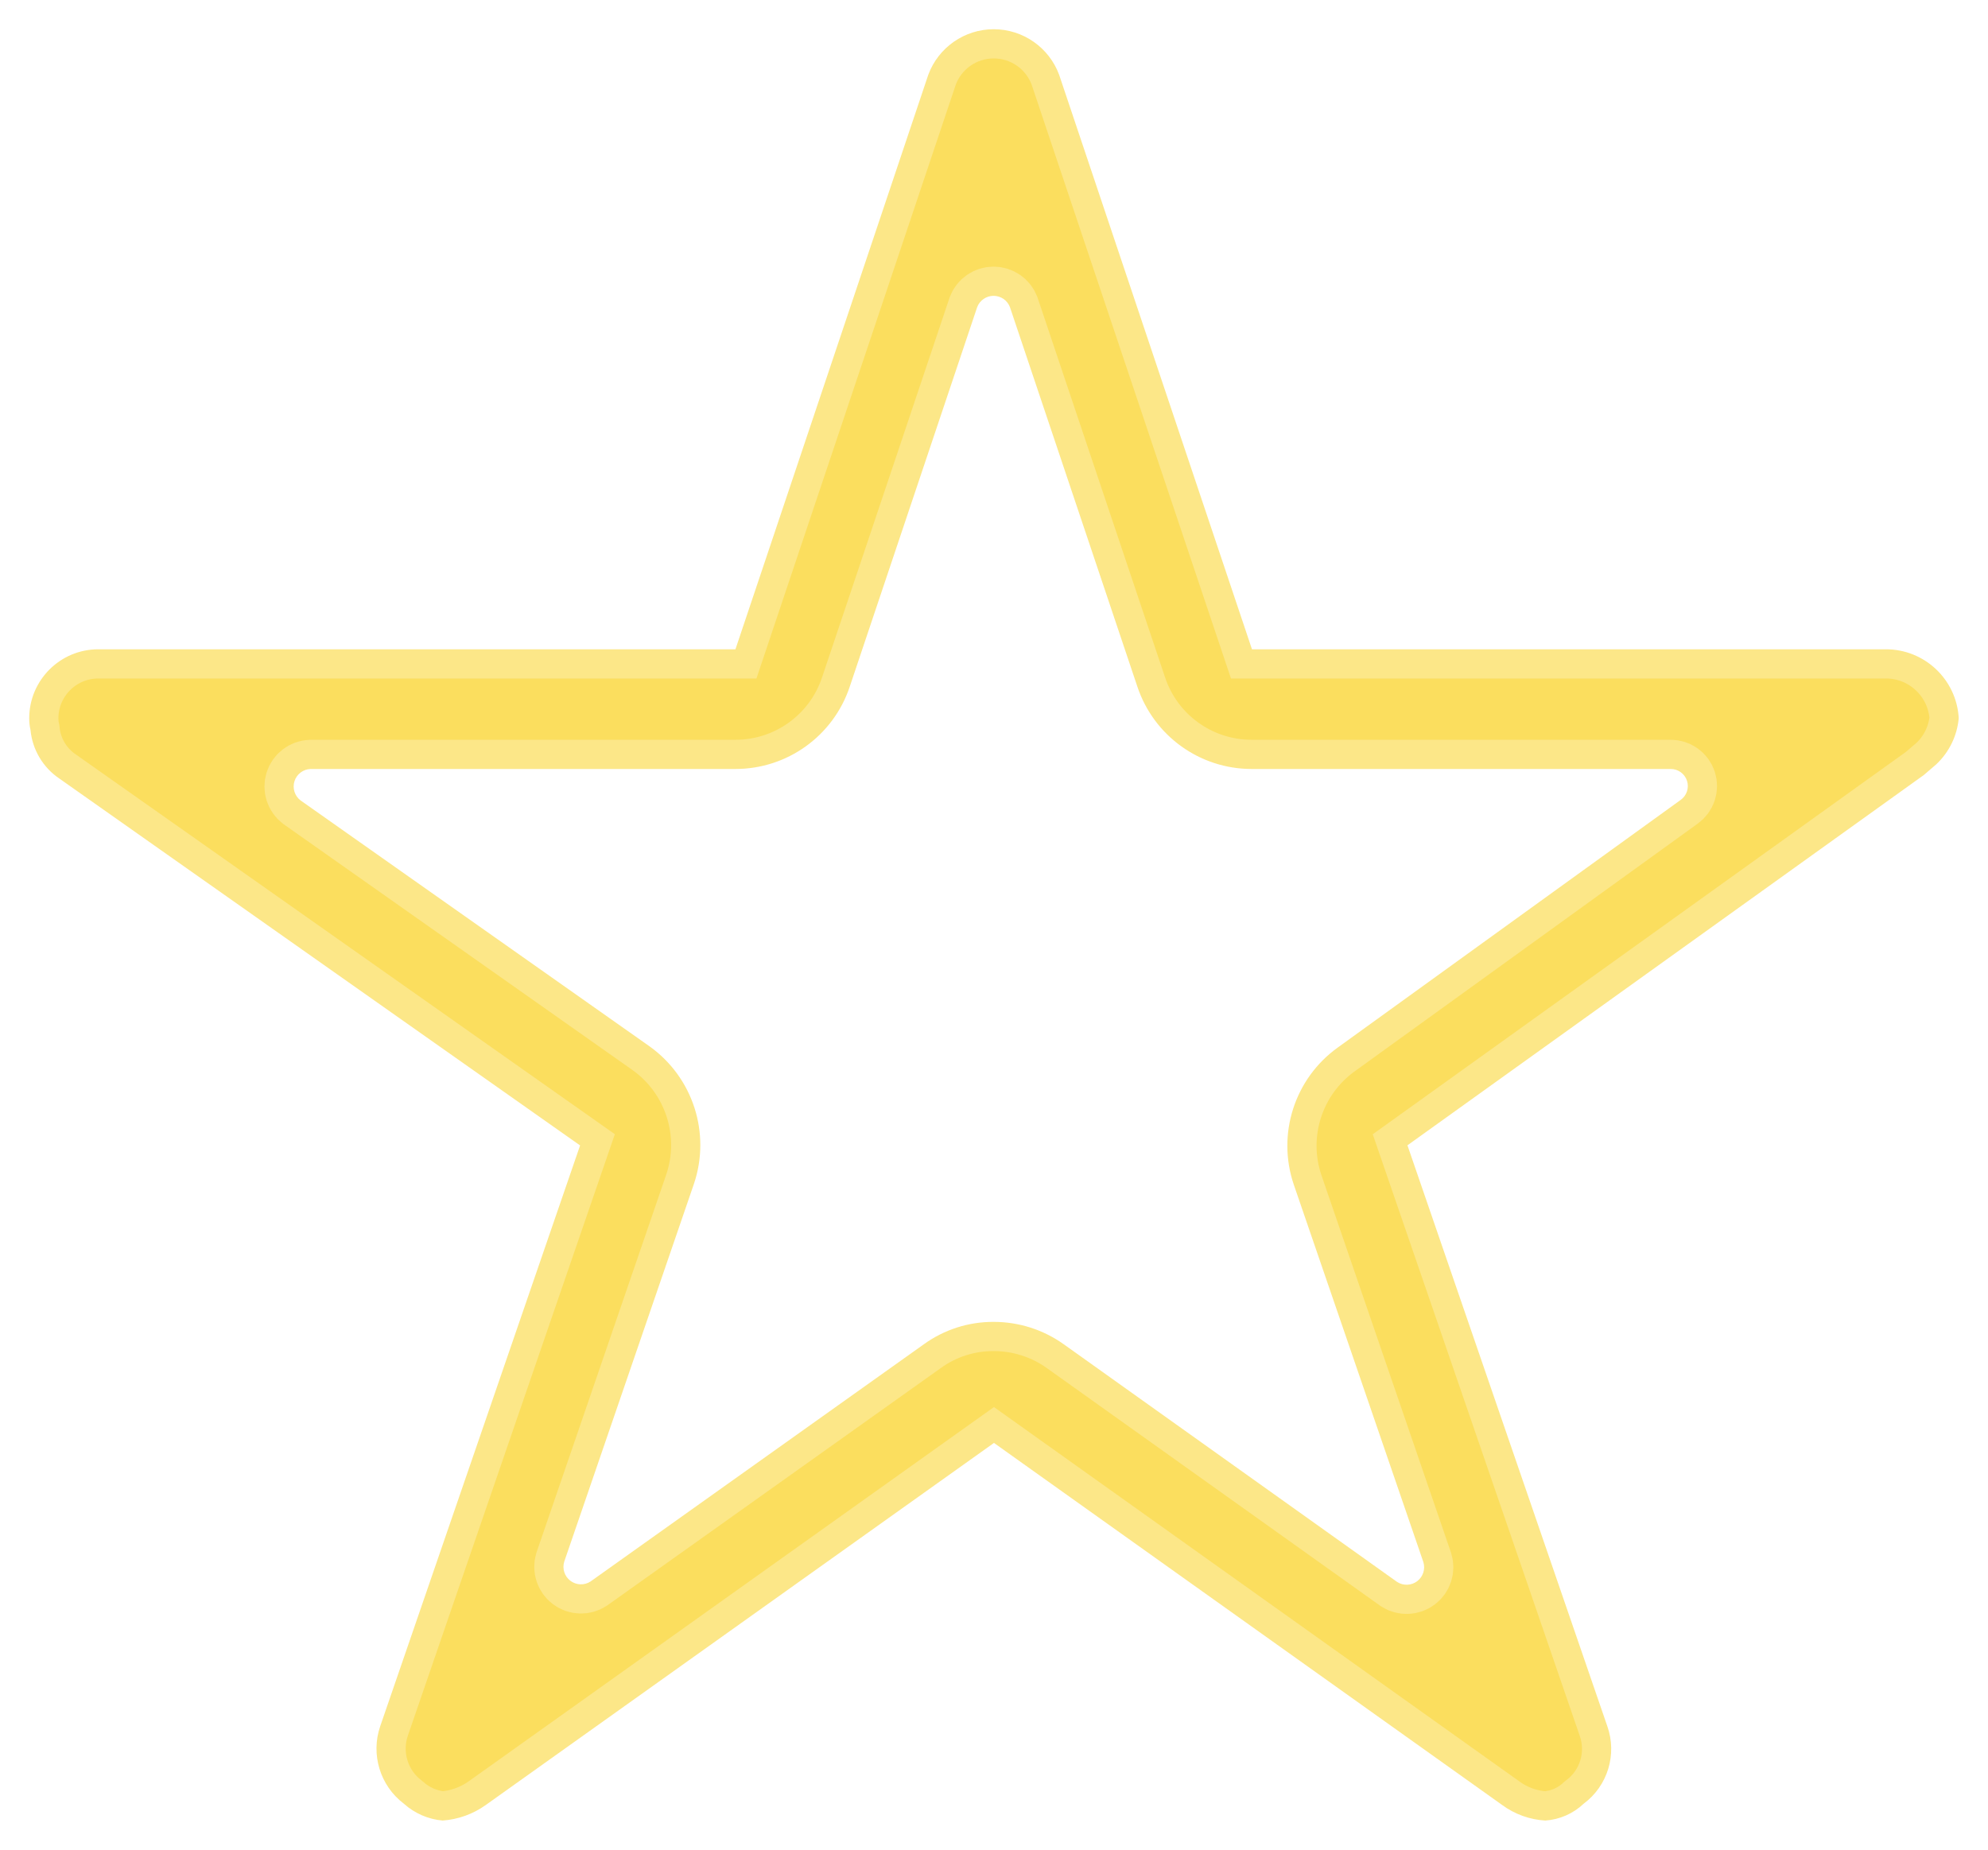
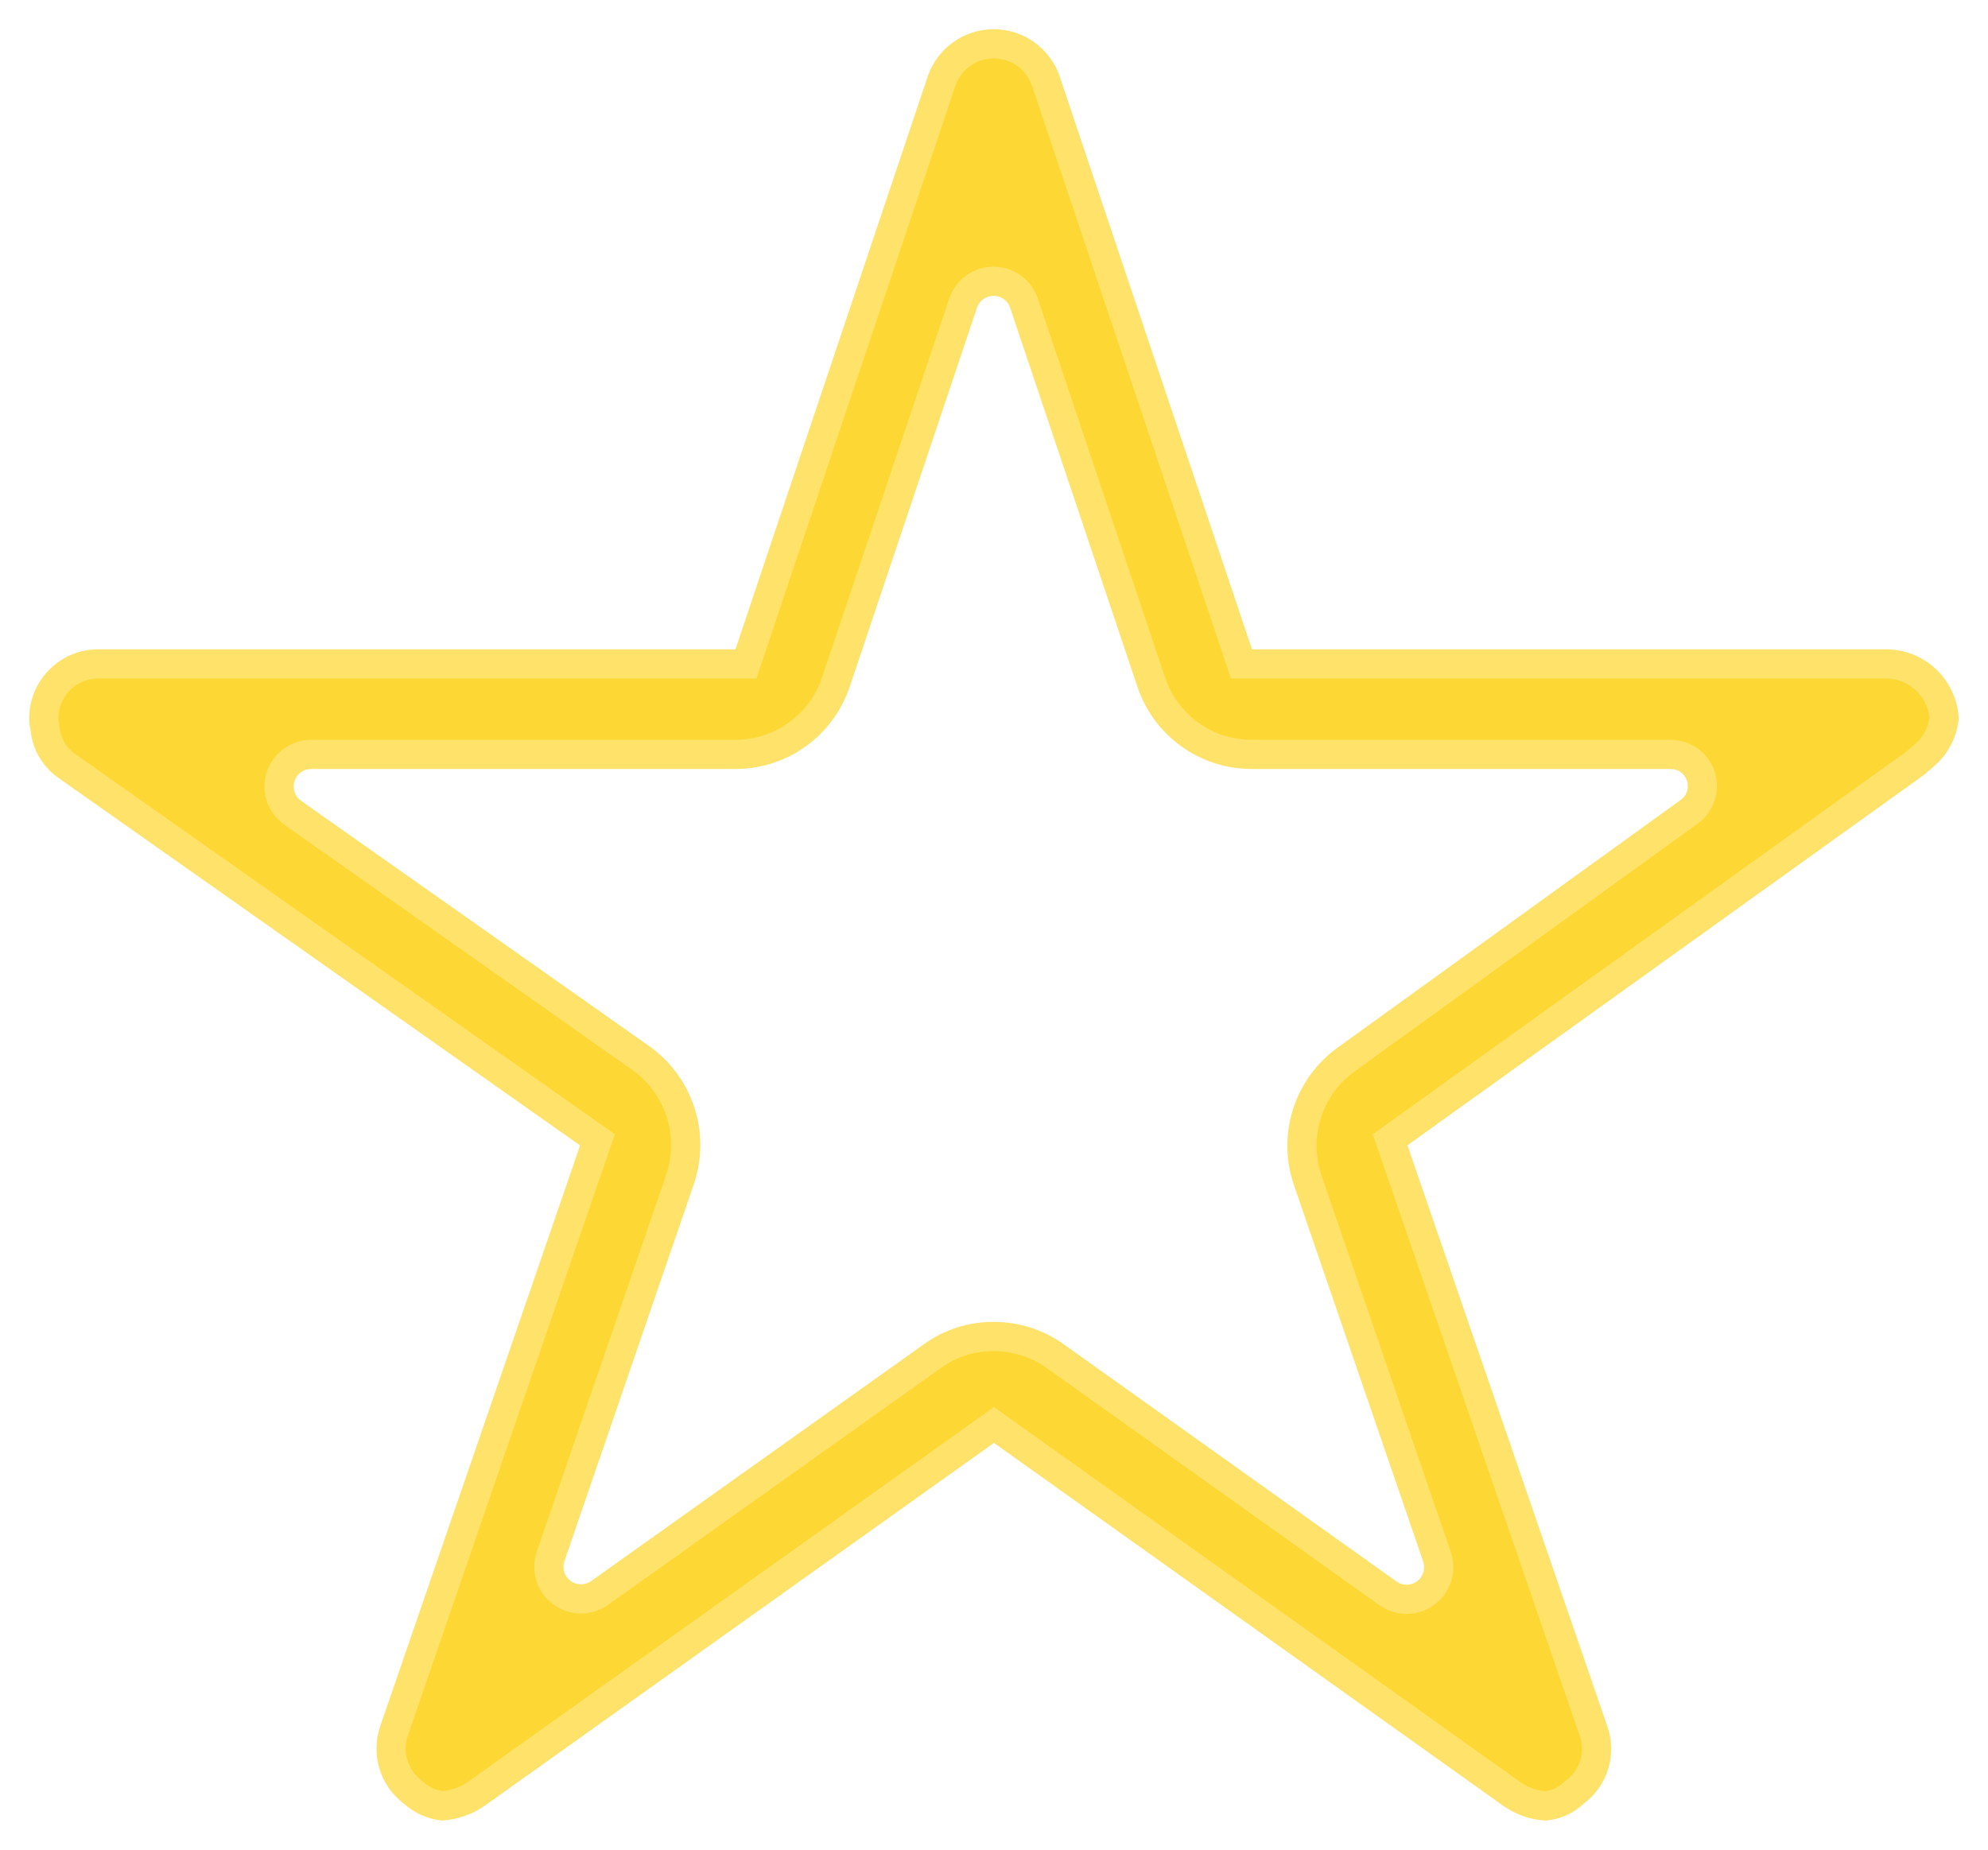
<svg xmlns="http://www.w3.org/2000/svg" width="34.027" height="31.668" viewBox="0 0 34.027 31.668">
-   <path id="Icon_ionic-ios-star-outline" data-name="Icon ionic-ios-star-outline" d="M34.024,13.991H23.179l-3.3-9.834a1.194,1.194,0,0,0-2.241,0l-3.3,9.834H3.43a1.183,1.183,0,0,0-1.18,1.18.867.867,0,0,0,.022.2,1.133,1.133,0,0,0,.494.833l8.913,6.281L8.258,32.428a1.183,1.183,0,0,0,.405,1.327,1.141,1.141,0,0,0,.663.288,1.445,1.445,0,0,0,.737-.265l8.7-6.2,8.7,6.2a1.381,1.381,0,0,0,.737.265,1.059,1.059,0,0,0,.656-.288,1.168,1.168,0,0,0,.405-1.327l-3.421-9.945,8.839-6.34.214-.184a1.237,1.237,0,0,0,.383-.789A1.248,1.248,0,0,0,34.024,13.991ZM24.646,20.81a2.07,2.07,0,0,0-.752,2.344l2.219,6.465a.3.3,0,0,1-.45.339l-5.706-4.069a2.06,2.06,0,0,0-1.2-.383,2.022,2.022,0,0,0-1.194.383l-5.706,4.062a.3.3,0,0,1-.45-.339l2.219-6.465a2.077,2.077,0,0,0-.759-2.359L6.894,16.578a.3.3,0,0,1,.17-.538H14.34a2.061,2.061,0,0,0,1.954-1.408l2.182-6.5a.3.3,0,0,1,.56,0l2.182,6.5a2.061,2.061,0,0,0,1.954,1.408h7.173a.292.292,0,0,1,.17.531Z" transform="translate(-1.75 -2.875)" fill="#fbde5e" stroke="rgba(255,255,255,0.26)" stroke-width="1" />
+   <path id="Icon_ionic-ios-star-outline" data-name="Icon ionic-ios-star-outline" d="M34.024,13.991H23.179l-3.3-9.834a1.194,1.194,0,0,0-2.241,0l-3.3,9.834H3.43a1.183,1.183,0,0,0-1.18,1.18.867.867,0,0,0,.022.2,1.133,1.133,0,0,0,.494.833l8.913,6.281L8.258,32.428a1.183,1.183,0,0,0,.405,1.327,1.141,1.141,0,0,0,.663.288,1.445,1.445,0,0,0,.737-.265l8.7-6.2,8.7,6.2a1.381,1.381,0,0,0,.737.265,1.059,1.059,0,0,0,.656-.288,1.168,1.168,0,0,0,.405-1.327l-3.421-9.945,8.839-6.34.214-.184a1.237,1.237,0,0,0,.383-.789A1.248,1.248,0,0,0,34.024,13.991ZM24.646,20.81a2.07,2.07,0,0,0-.752,2.344l2.219,6.465a.3.3,0,0,1-.45.339l-5.706-4.069a2.06,2.06,0,0,0-1.2-.383,2.022,2.022,0,0,0-1.194.383l-5.706,4.062a.3.3,0,0,1-.45-.339l2.219-6.465a2.077,2.077,0,0,0-.759-2.359L6.894,16.578a.3.3,0,0,1,.17-.538H14.34a2.061,2.061,0,0,0,1.954-1.408l2.182-6.5a.3.3,0,0,1,.56,0l2.182,6.5a2.061,2.061,0,0,0,1.954,1.408h7.173a.292.292,0,0,1,.17.531Z" transform="translate(-1.75 -2.875)" fill="#FDD835" stroke="rgba(255,255,255,0.26)" stroke-width="1" />
</svg>
